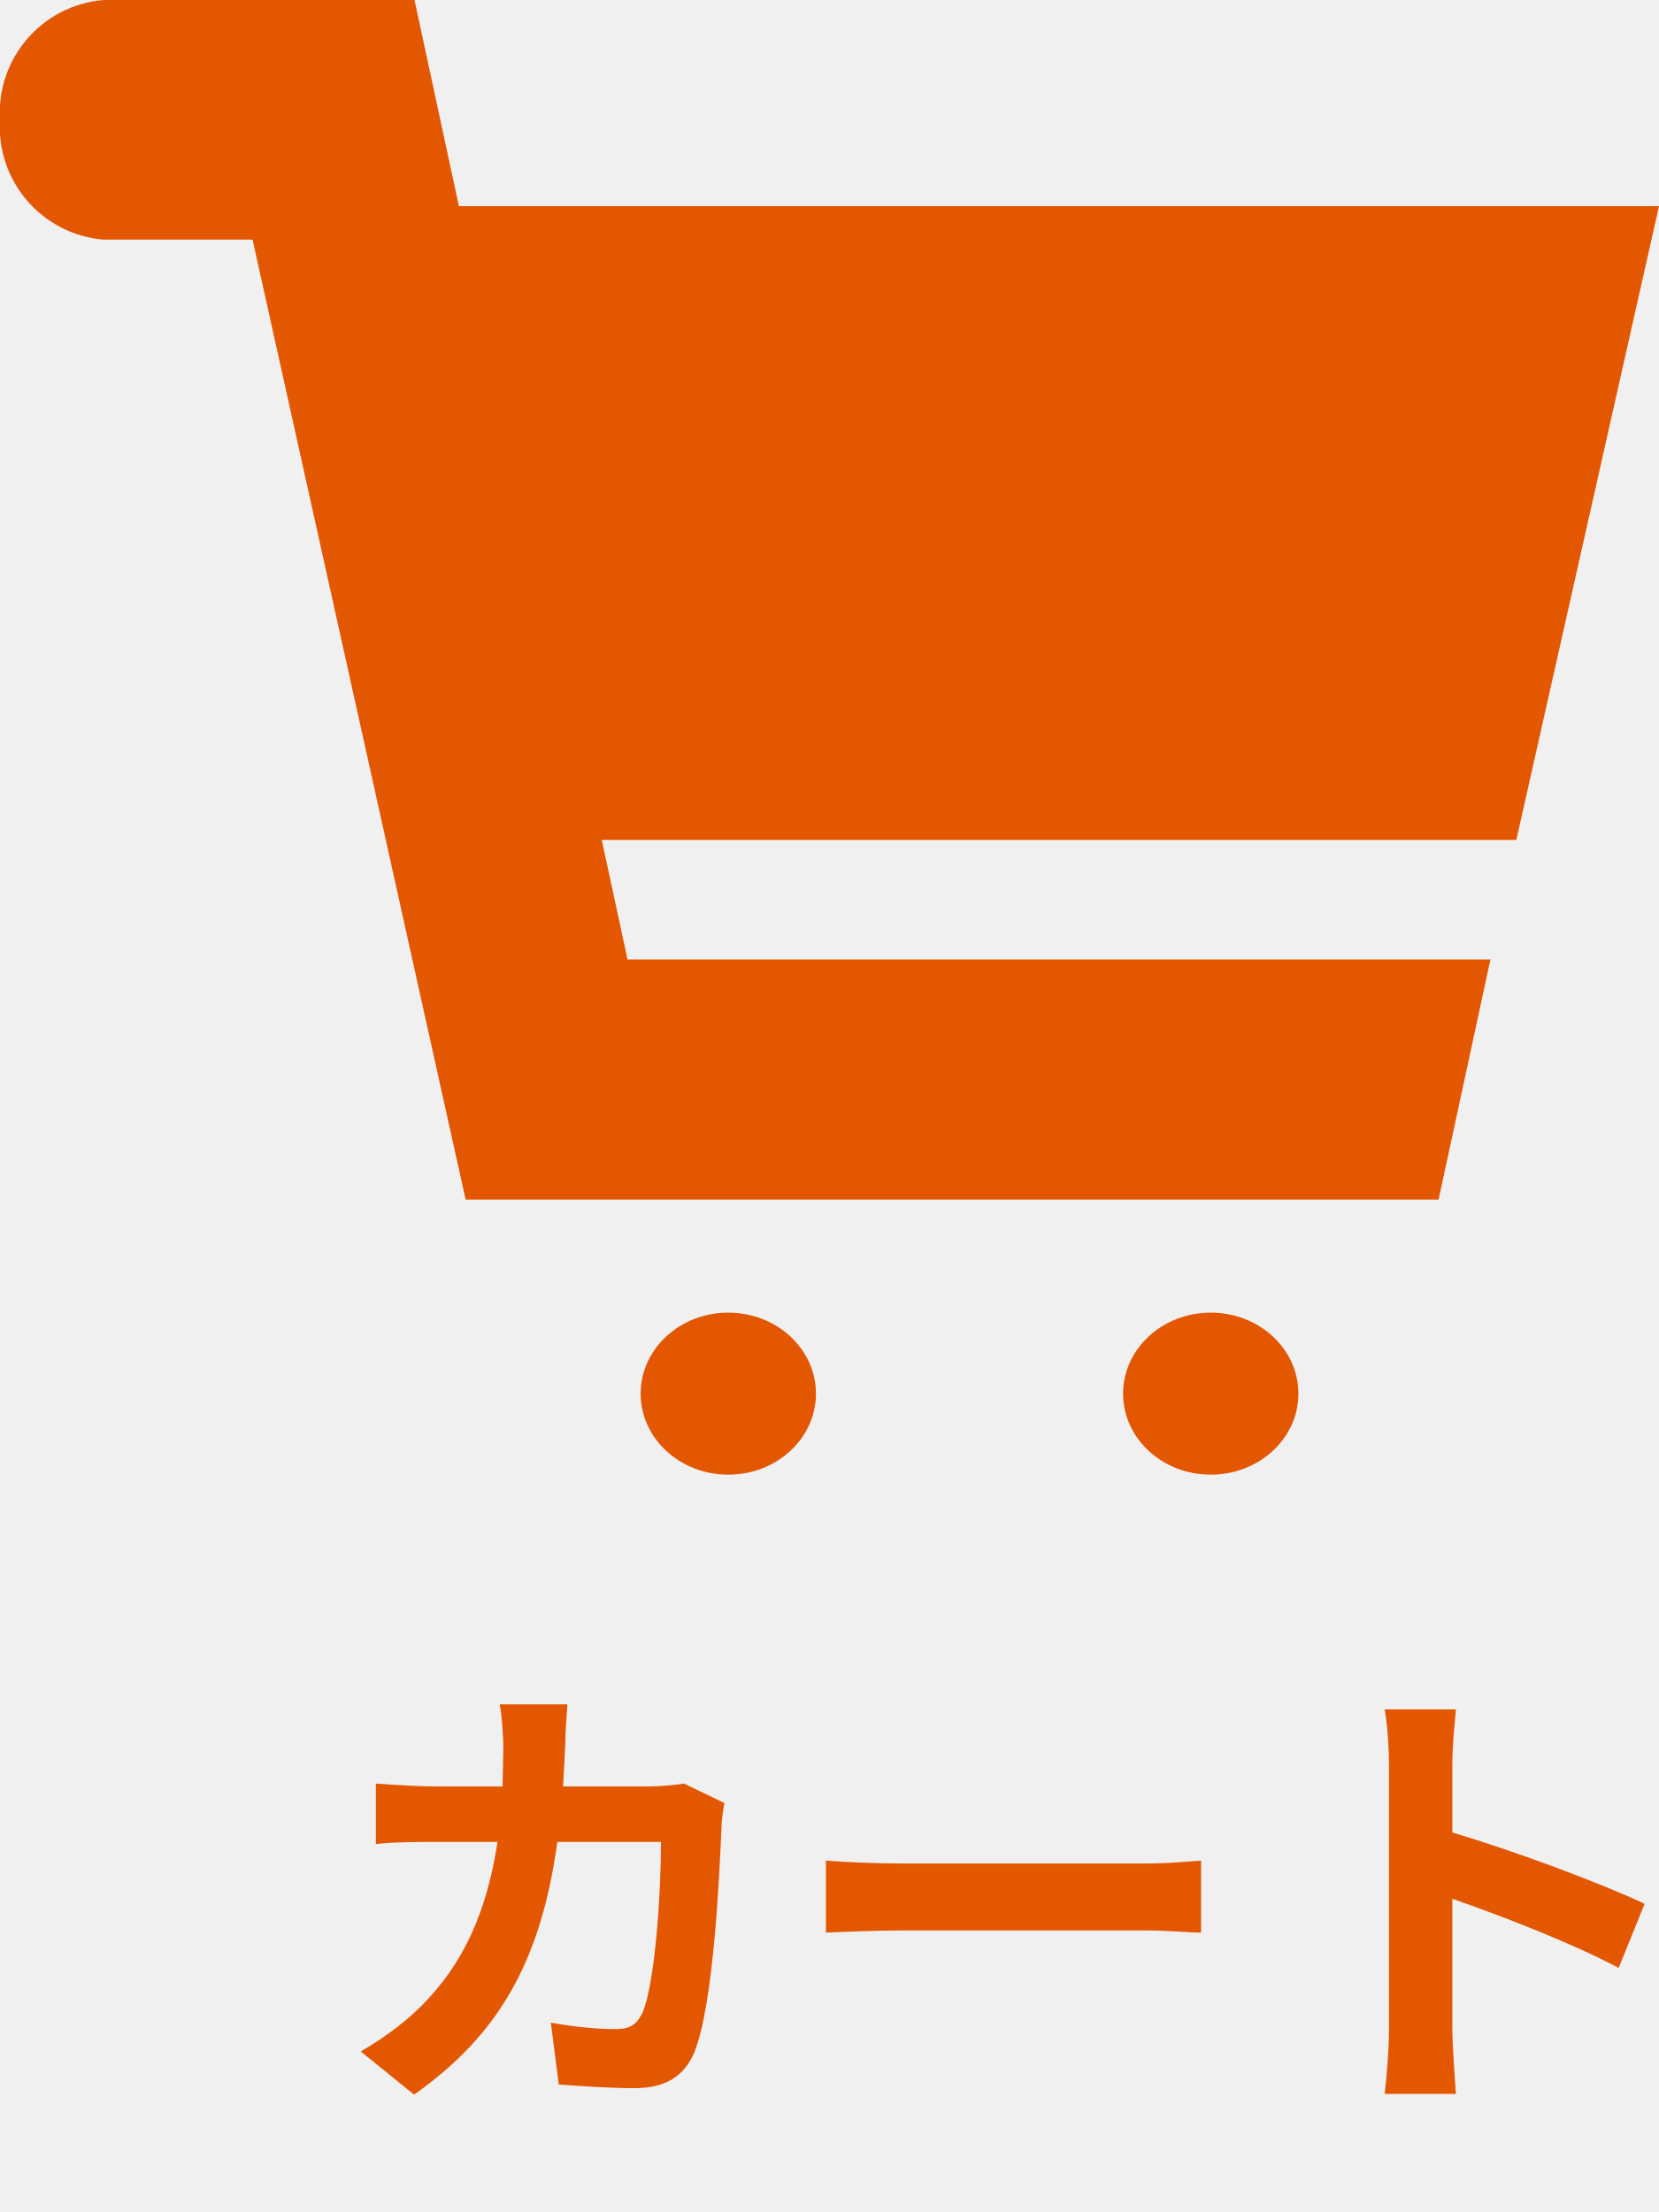
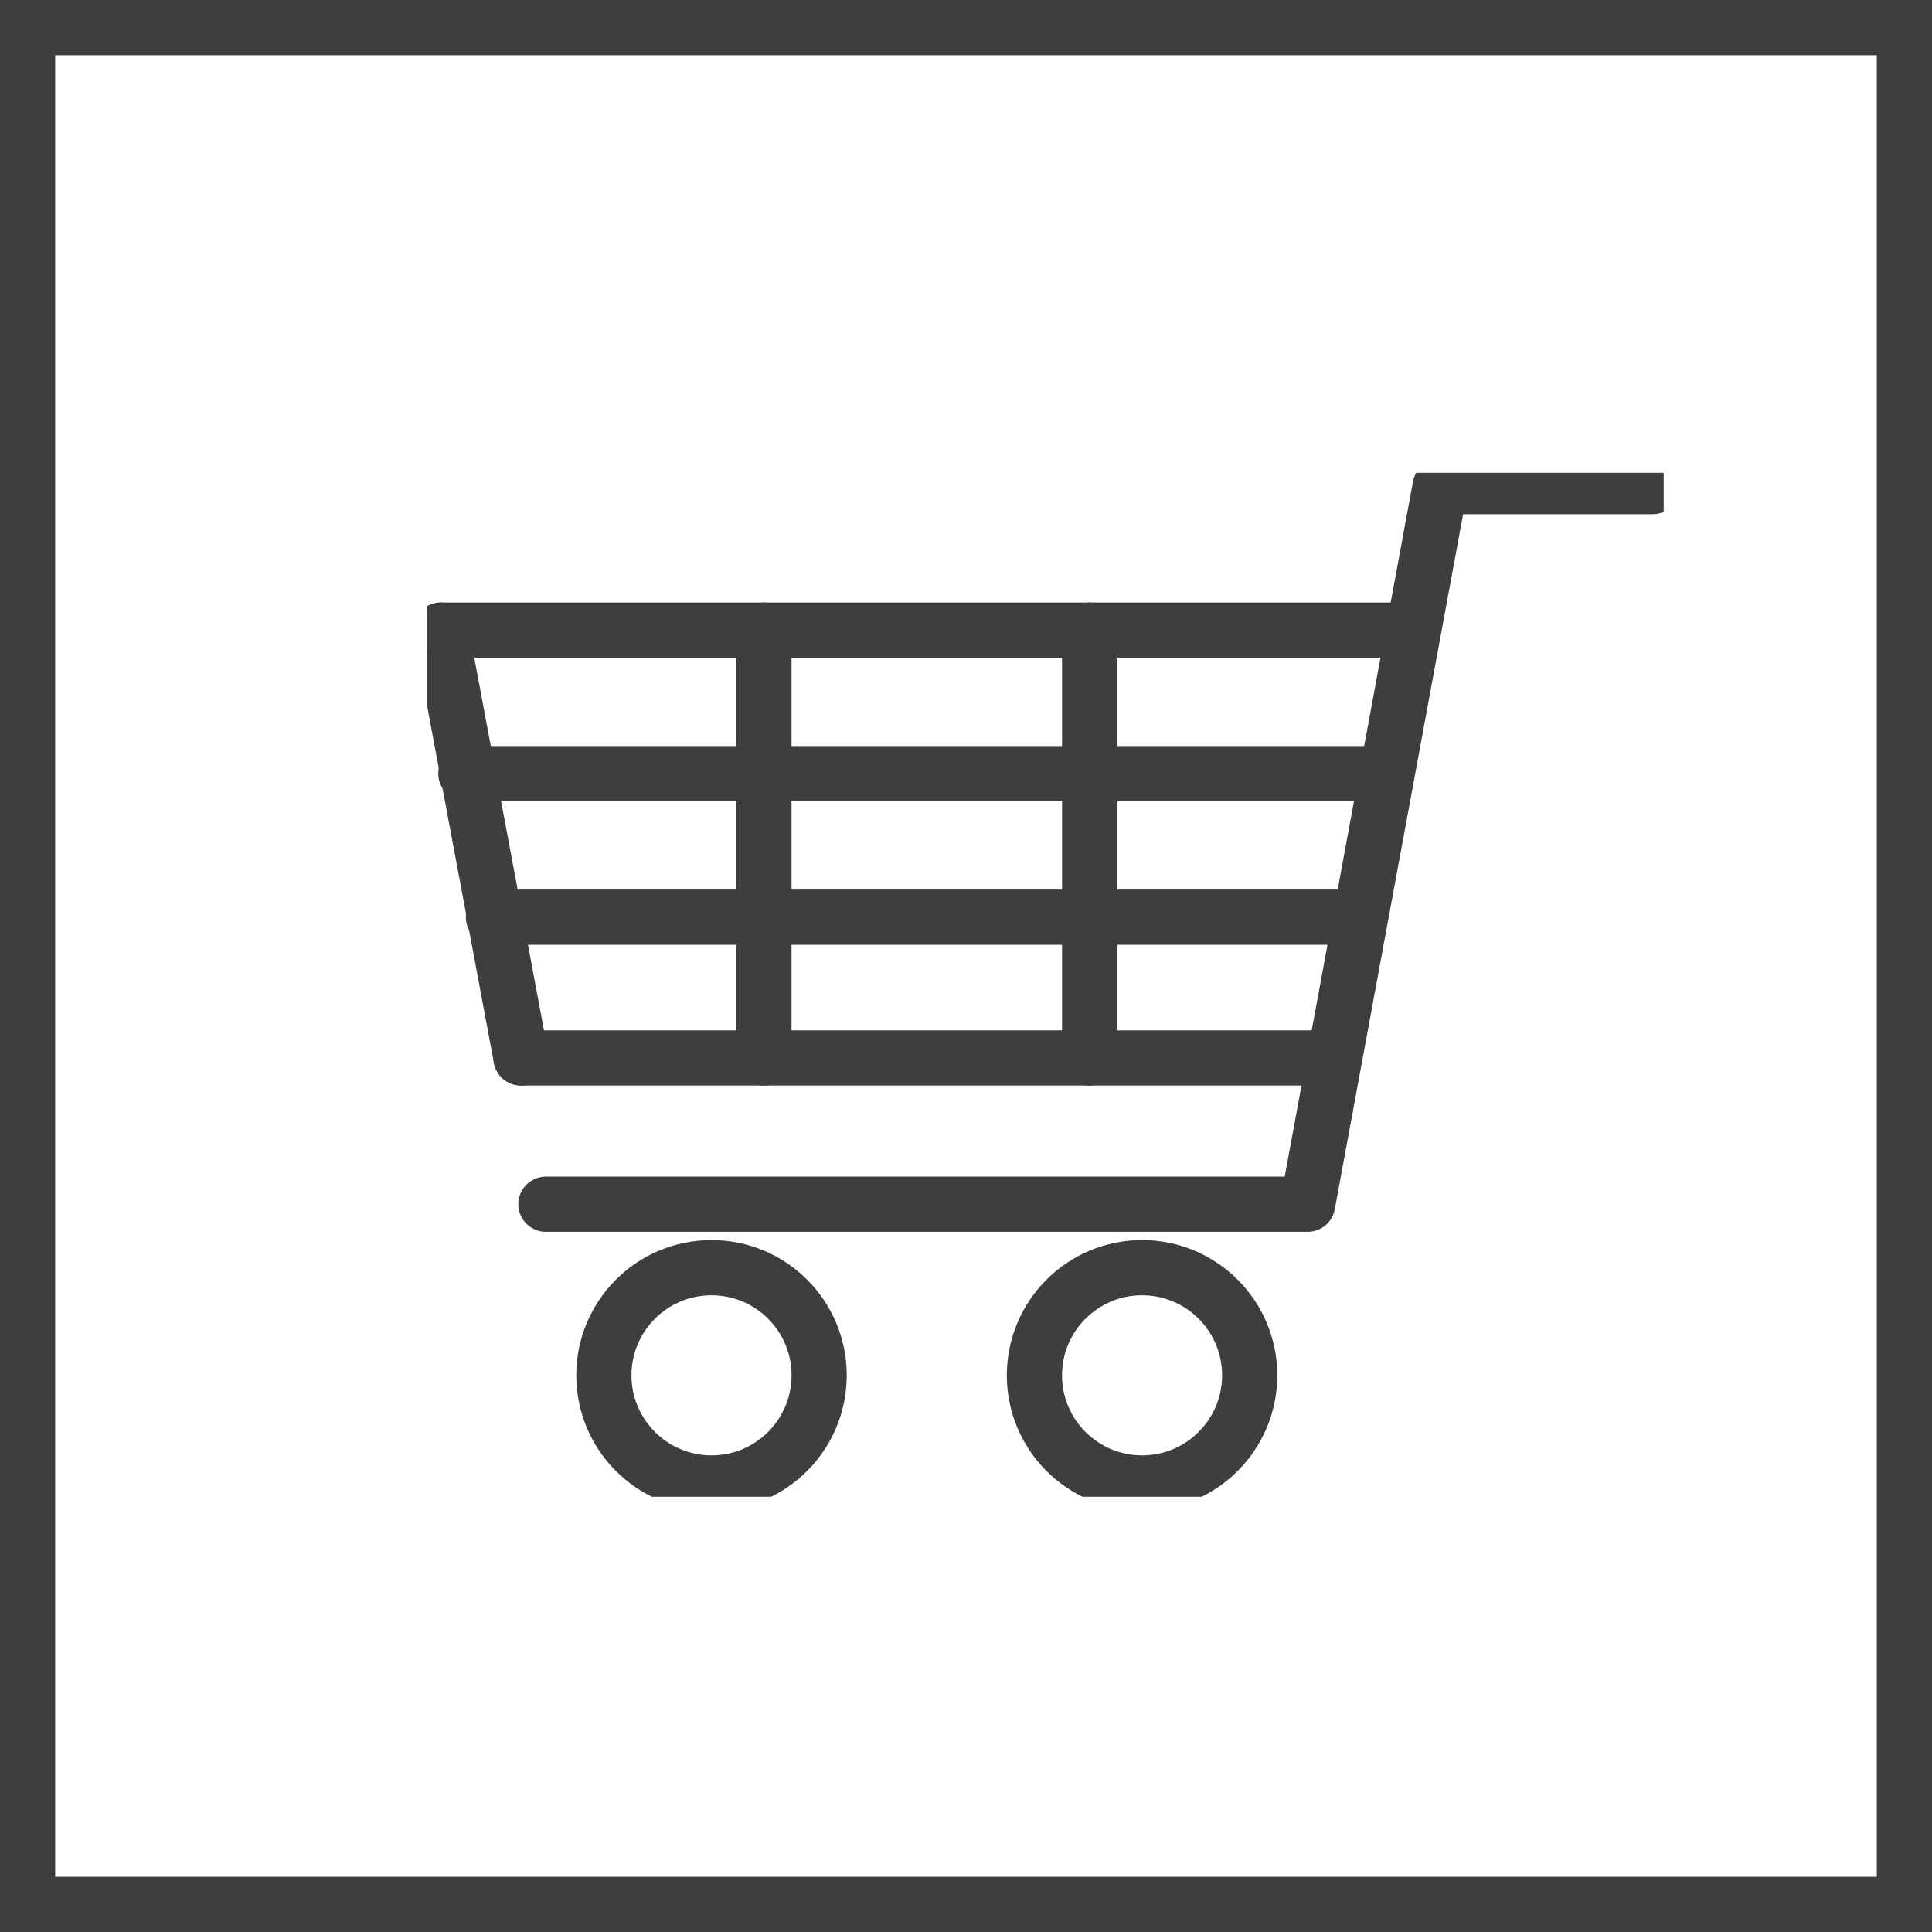
- <svg xmlns="http://www.w3.org/2000/svg" width="36" height="48" viewBox="0 0 36 48">
-   <g transform="translate(-324 -107)">
-     <text transform="translate(331 152)" fill="#e35700" font-size="10" font-family="YuGothicUI-Bold, Yu Gothic UI" font-weight="700">
-       <tspan x="0" y="0">カート</tspan>
-     </text>
-     <g transform="translate(324 107)">
-       <ellipse cx="1.902" cy="1.758" rx="1.902" ry="1.758" transform="translate(13.902 28.484)" fill="#e35700" />
-       <ellipse cx="1.902" cy="1.758" rx="1.902" ry="1.758" transform="translate(24.371 28.484)" fill="#e35700" />
-       <path d="M36.942,8.2H10.9L9.937,3.726H3.192a2.454,2.454,0,0,0-2.25,2.6,2.454,2.454,0,0,0,2.25,2.6H6.423l4.623,20.83H32.159l1.125-5.208H14.56L14,21.952H33.846Z" transform="translate(-0.942 -3.726)" fill="#e35700" />
+ <svg xmlns="http://www.w3.org/2000/svg" xmlns:xlink="http://www.w3.org/1999/xlink" version="1.1" id="レイヤー_1" x="0px" y="0px" width="70px" height="70px" viewBox="0 0 70 70" style="enable-background:new 0 0 70 70;" xml:space="preserve">
+   <style type="text/css">
+ 	.st0{fill:#FFFFFF;}
+ 	.st1{fill:none;stroke:#3E3E3E;stroke-width:2;}
+ 	.st2{clip-path:url(#SVGID_00000066477960141306158420000002794671457570313147_);}
+ 	.st3{fill:none;stroke:#3E3E3E;stroke-width:2;stroke-linecap:round;stroke-linejoin:round;}
+ </style>
+   <g id="グループ_12909" transform="translate(7911 15517.102)">
+     <g id="長方形_6257" transform="translate(-7911 -15517.102)">
+       <rect class="st0" width="70" height="70" />
+       <rect x="1" y="1" class="st1" width="68" height="68" />
+     </g>
+     <g id="グループ_12908" transform="translate(-7895.521 -15499.971)">
+       <g>
+         <defs>
+           <rect id="SVGID_1_" x="0" y="0" width="44.8" height="37.1" />
+         </defs>
+         <clipPath id="SVGID_00000055668762666582448220000005279353766290925744_">
+           <use xlink:href="#SVGID_1_" style="overflow:visible;" />
+         </clipPath>
+         <g id="グループ_12845" transform="translate(0 0)" style="clip-path:url(#SVGID_00000055668762666582448220000005279353766290925744_);">
+           <circle id="楕円形_294" class="st3" cx="10.3" cy="32.7" r="3.9" />
+           <circle id="楕円形_295" class="st3" cx="25.9" cy="32.7" r="3.9" />
+           <path id="パス_15461" class="st3" d="M44.4,0.5h-7.7l-4.8,26H4.3" />
+           <line id="線_637" class="st3" x1="3.4" y1="21.2" x2="0.5" y2="5.7" />
+           <line id="線_638" class="st3" x1="0.5" y1="5.7" x2="35.7" y2="5.7" />
+           <line id="線_639" class="st3" x1="3.4" y1="21.2" x2="32.8" y2="21.2" />
+           <line id="線_640" class="st3" x1="1.4" y1="10.9" x2="34.7" y2="10.9" />
+           <line id="線_641" class="st3" x1="2.4" y1="16.1" x2="33.7" y2="16.1" />
+           <line id="線_642" class="st3" x1="12.2" y1="5.7" x2="12.2" y2="21.2" />
+           <line id="線_643" class="st3" x1="24" y1="5.7" x2="24" y2="21.2" />
+         </g>
+       </g>
    </g>
  </g>
</svg>
